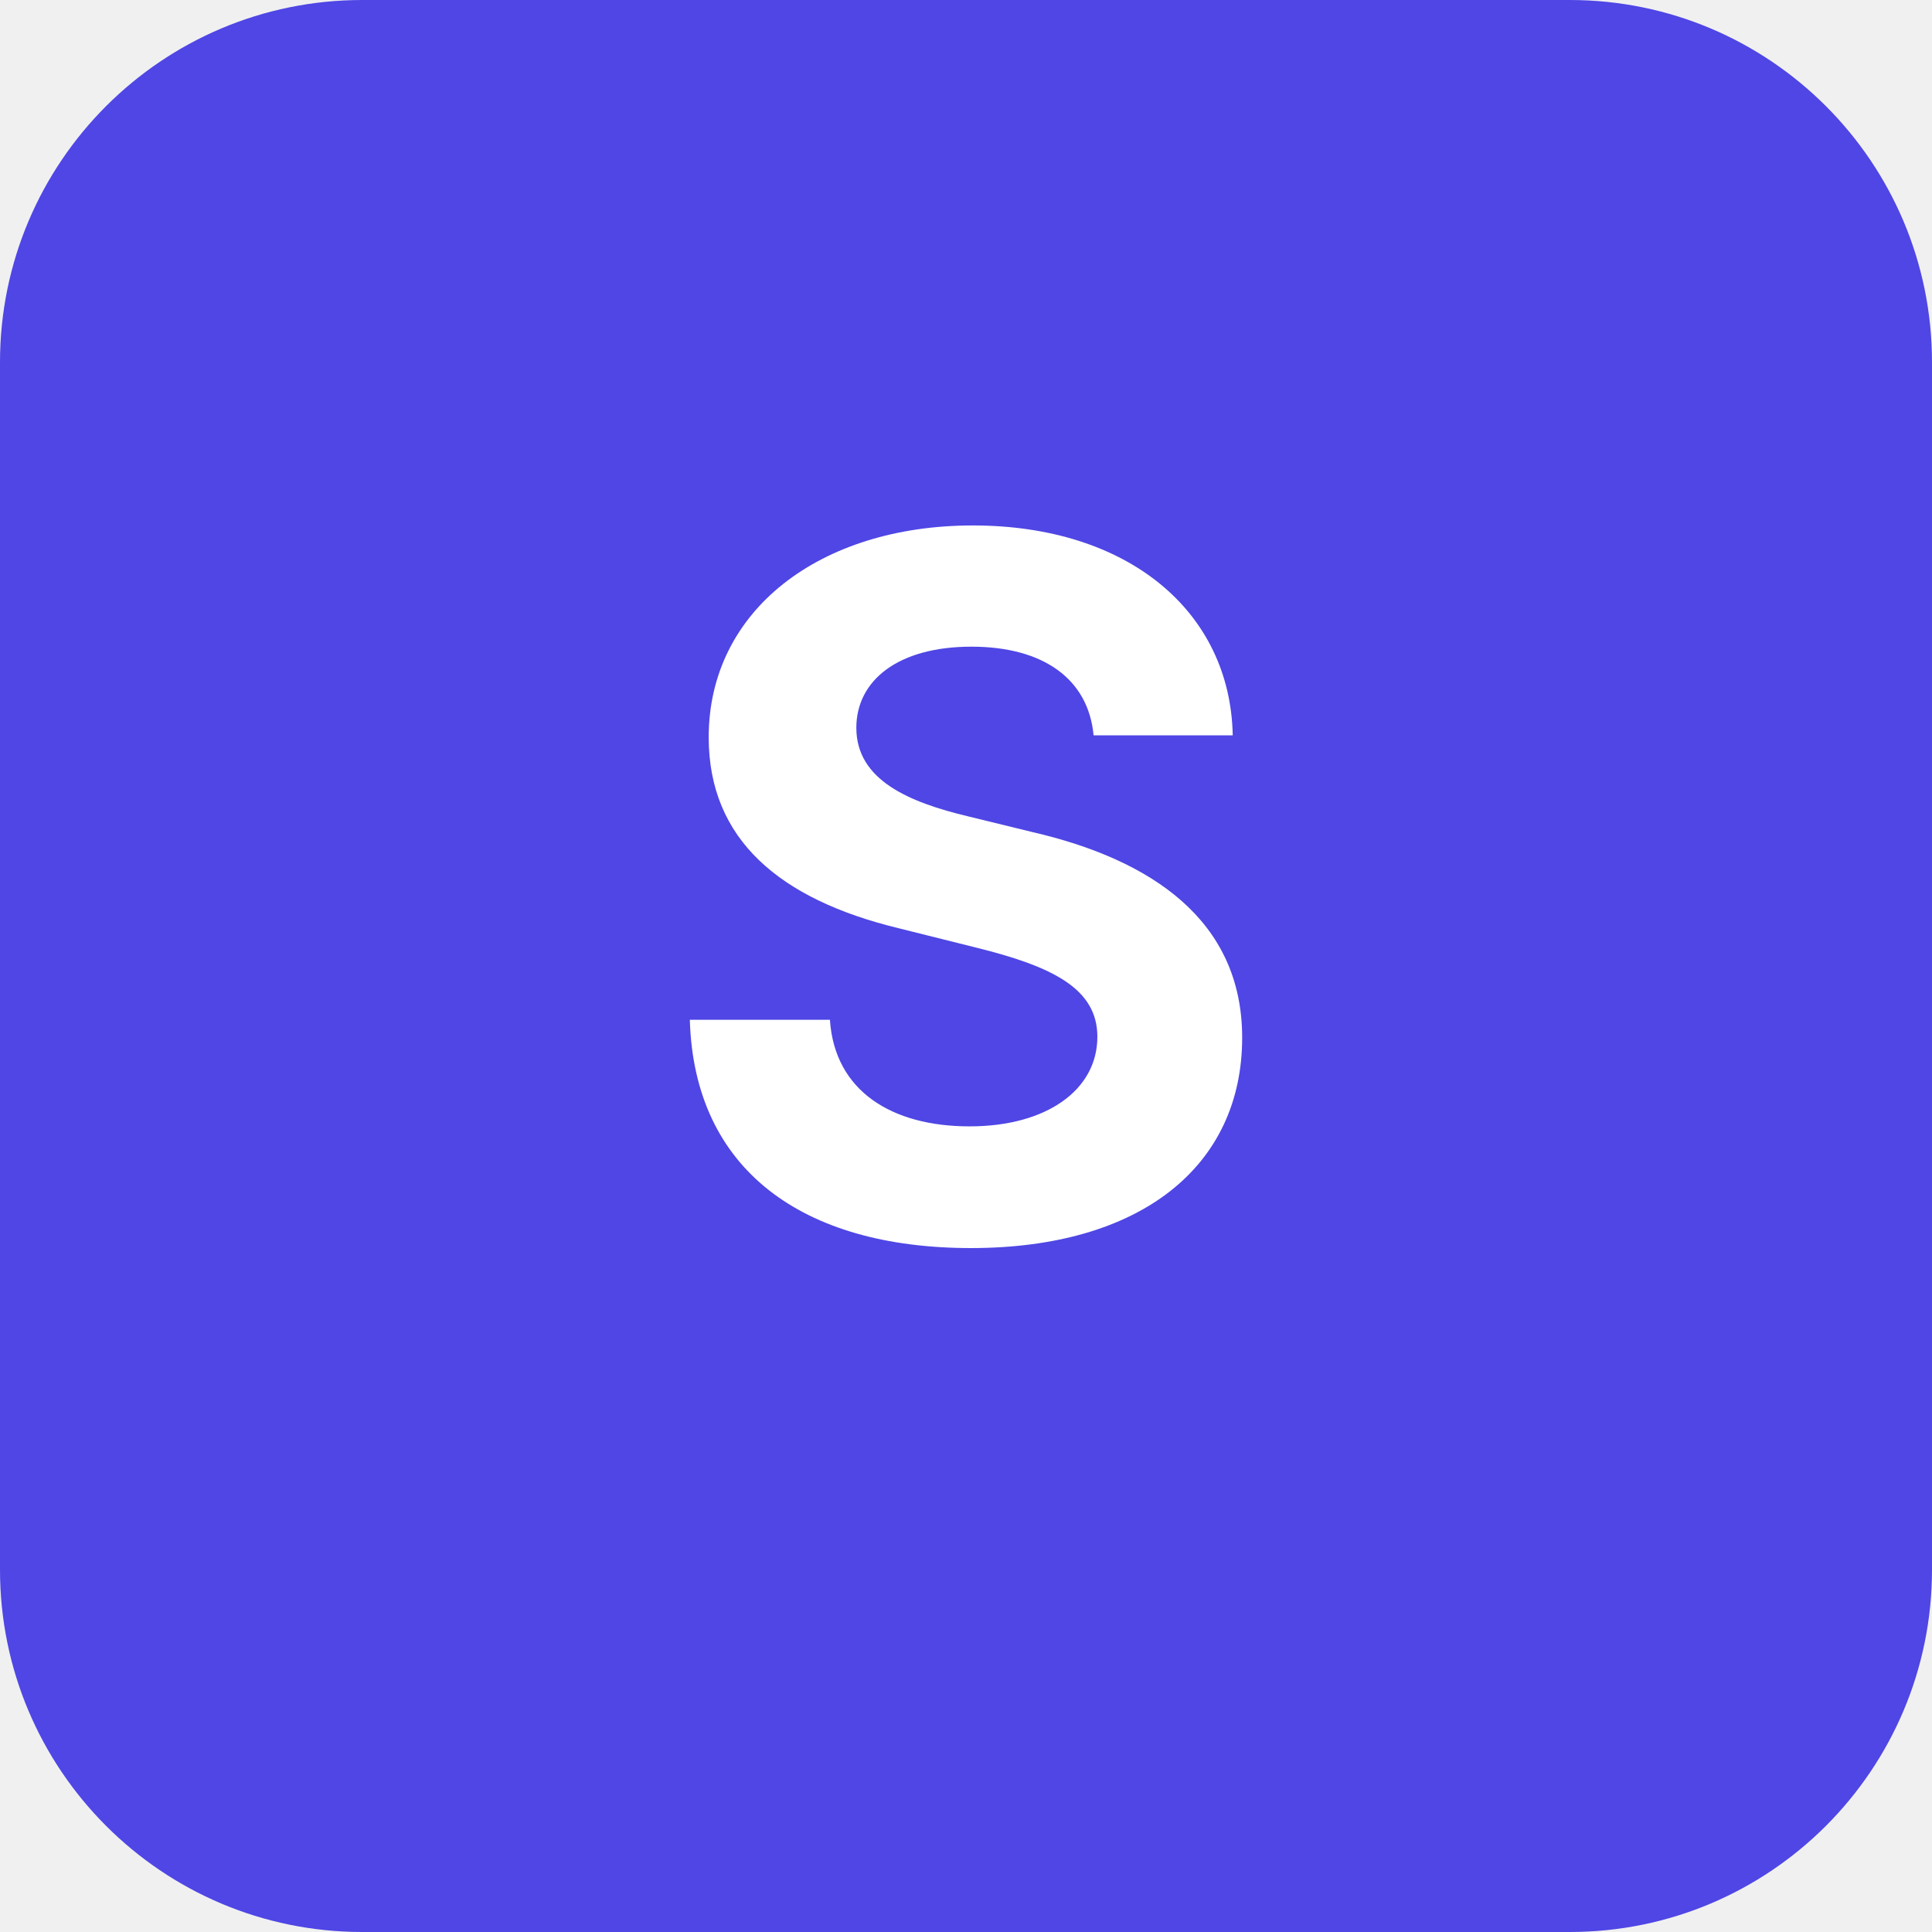
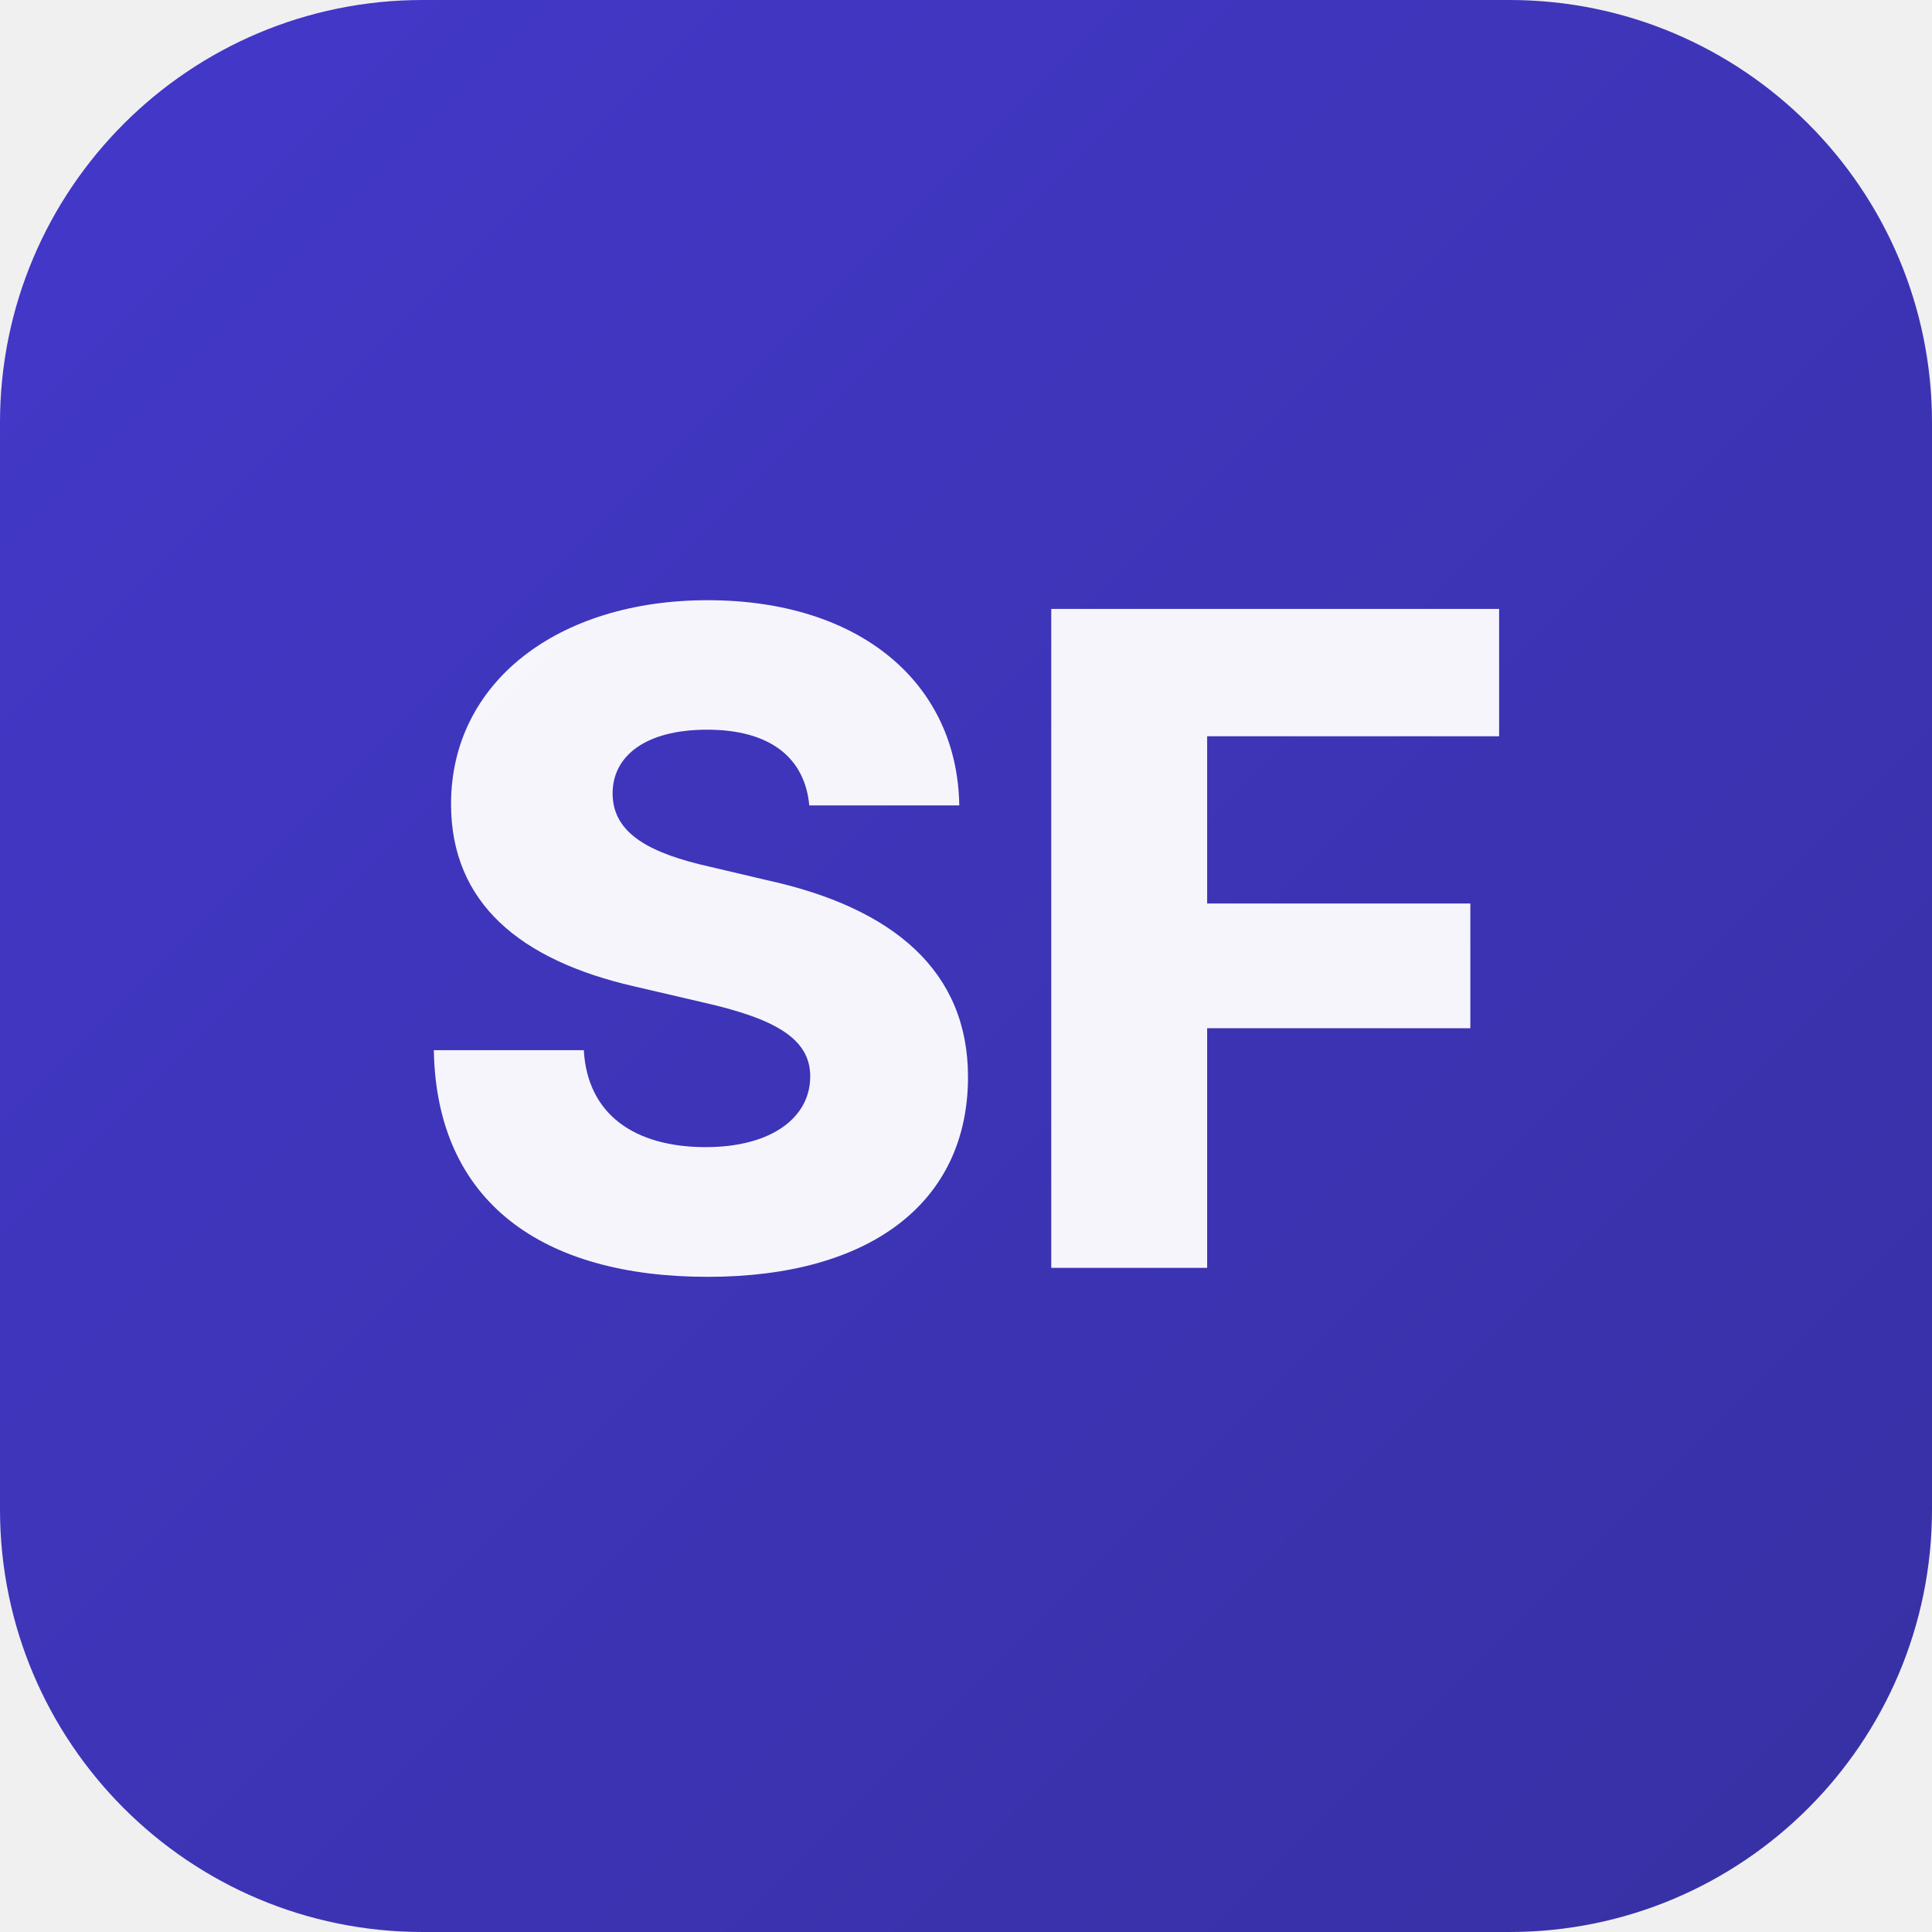
<svg xmlns="http://www.w3.org/2000/svg" width="128" height="128" viewBox="0 0 128 128" fill="none">
-   <rect width="128" height="128" rx="24" fill="#4f46e5" />
-   <text x="64" y="82" text-anchor="middle" font-family="system-ui,-apple-system,sans-serif" font-weight="700" font-size="64" fill="white">S</text>
+   <defs>
+     <linearGradient id="g" x1="0" y1="0" x2="128" y2="128" gradientUnits="userSpaceOnUse">
+       <stop stop-color="#4338CA" />
+       <stop offset="1" stop-color="#3730A3" />
+     </linearGradient>
+   </defs>
+   <rect width="128" height="128" rx="28" fill="url(#g)" />
+   <text x="64" y="84" text-anchor="middle" font-family="system-ui,-apple-system,sans-serif" font-weight="800" font-size="60" fill="white" opacity="0.95">SF</text>
</svg>
